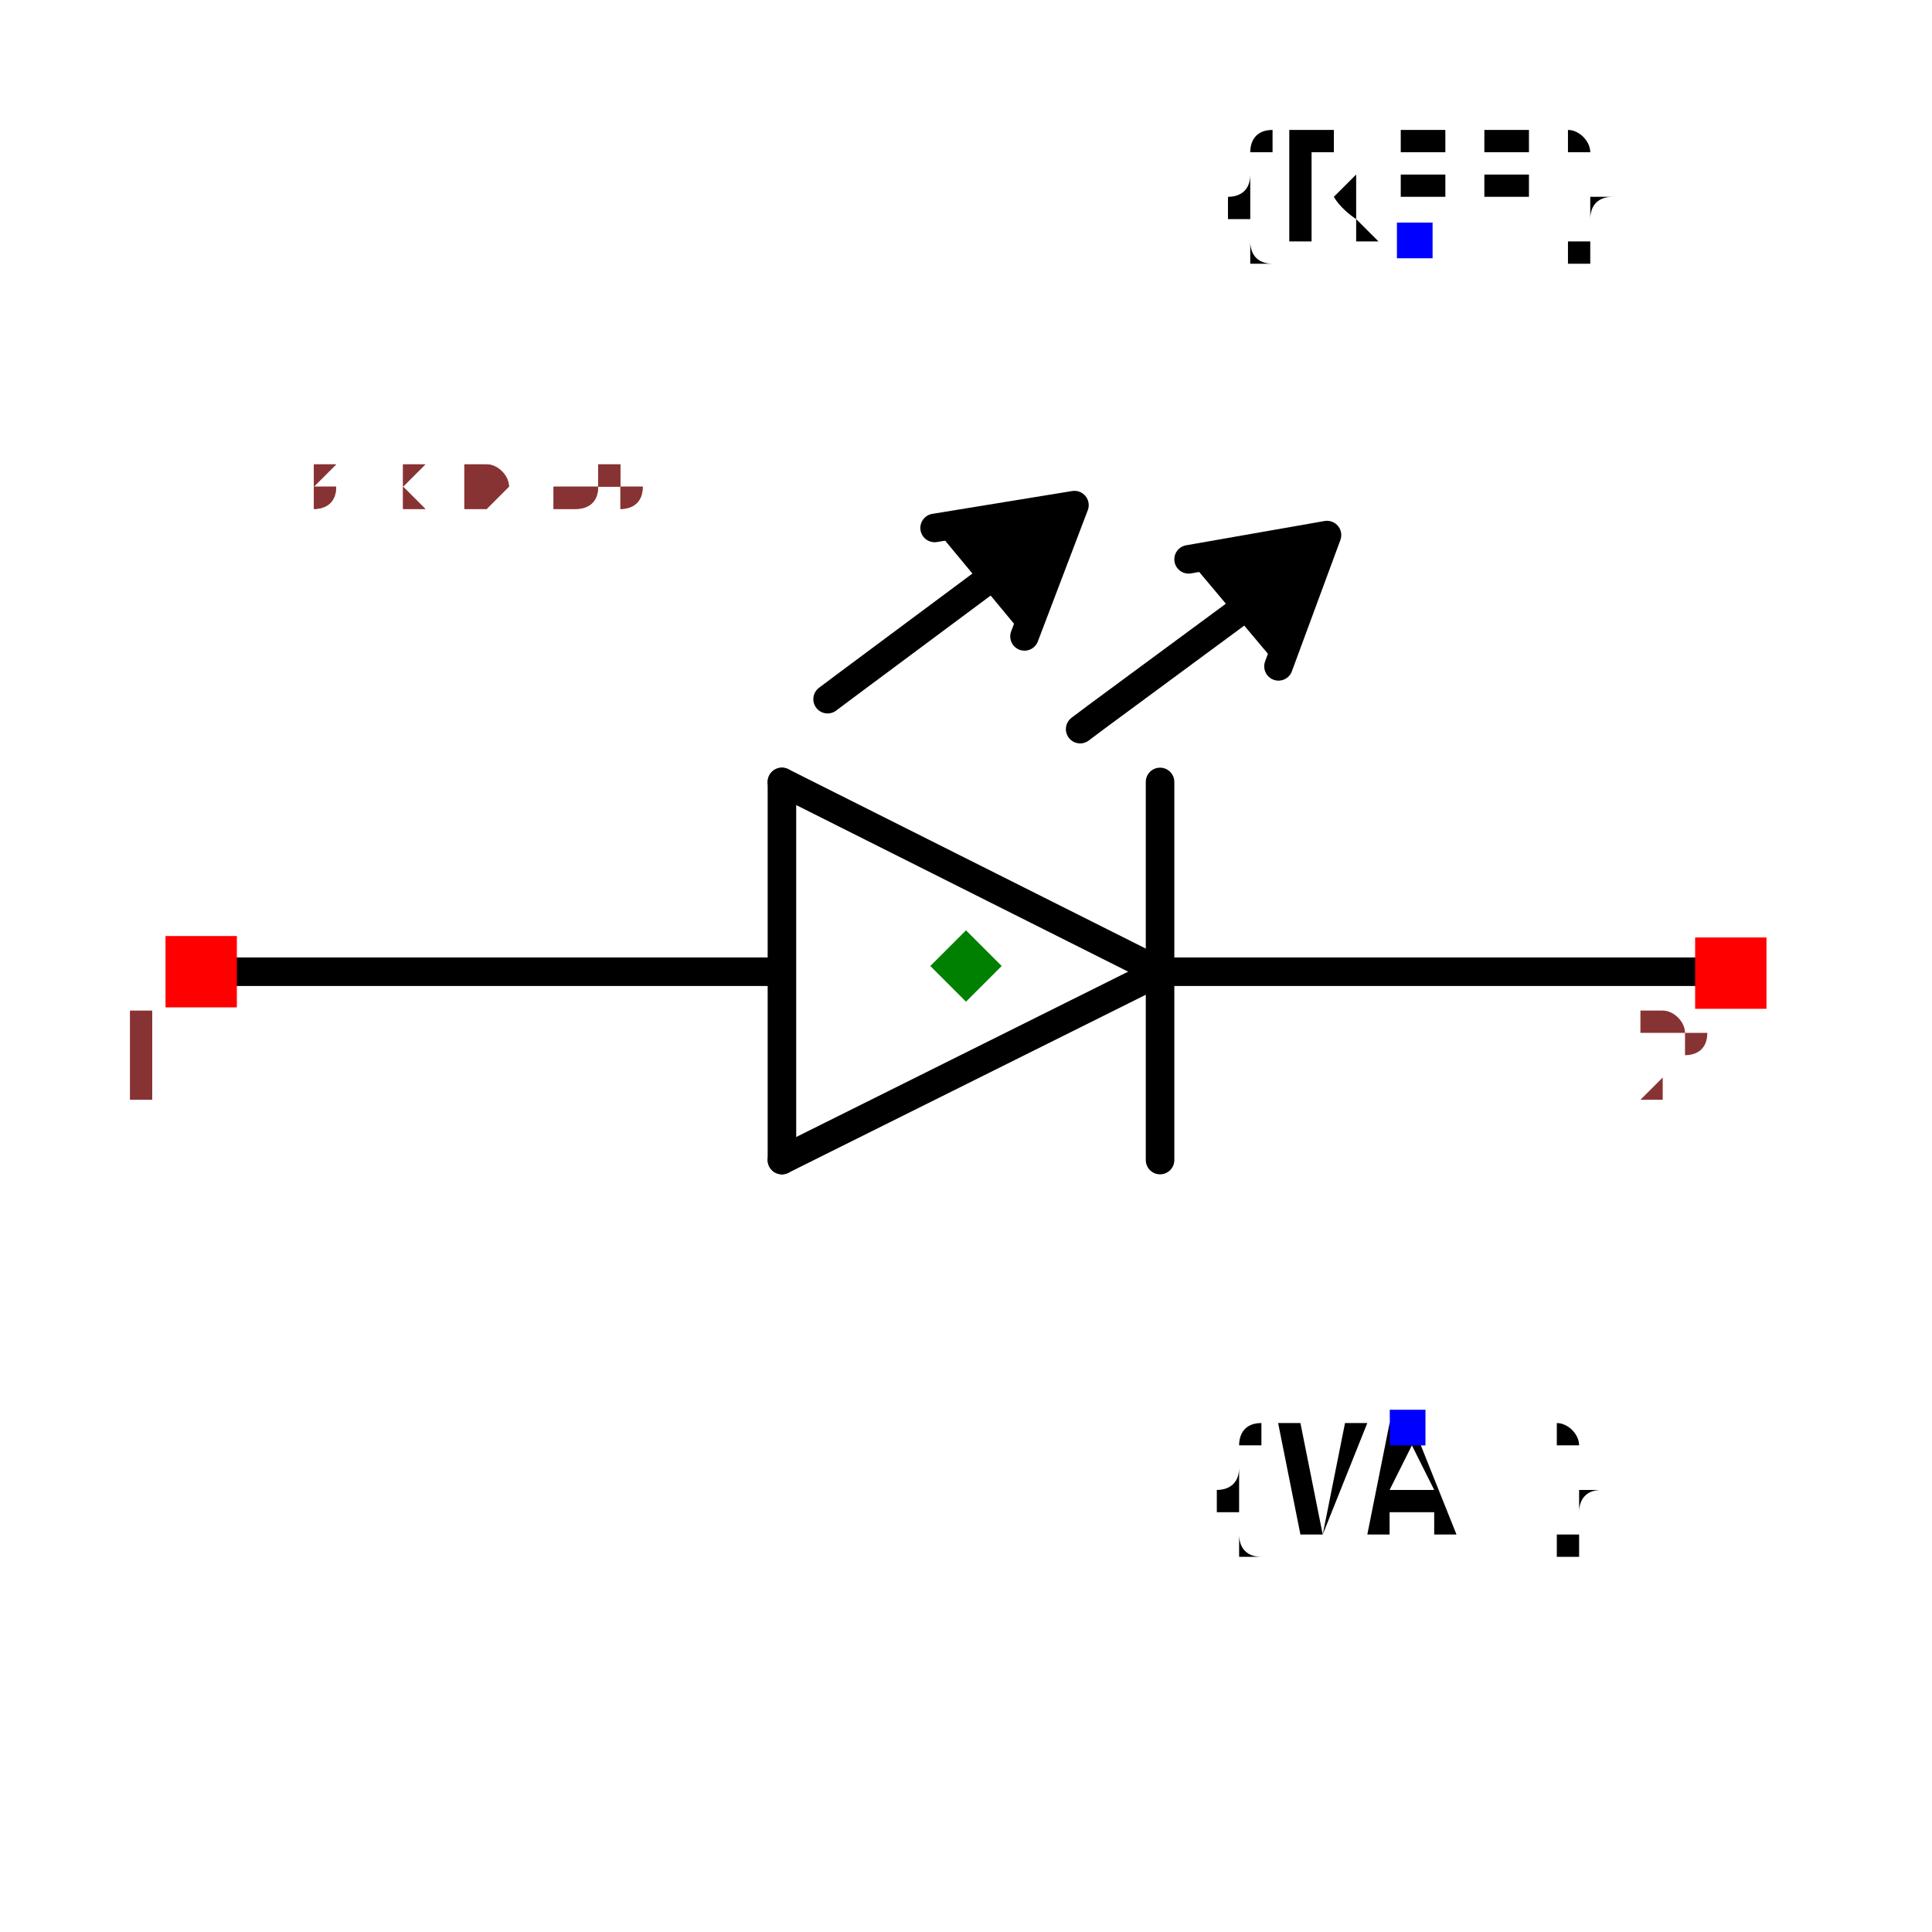
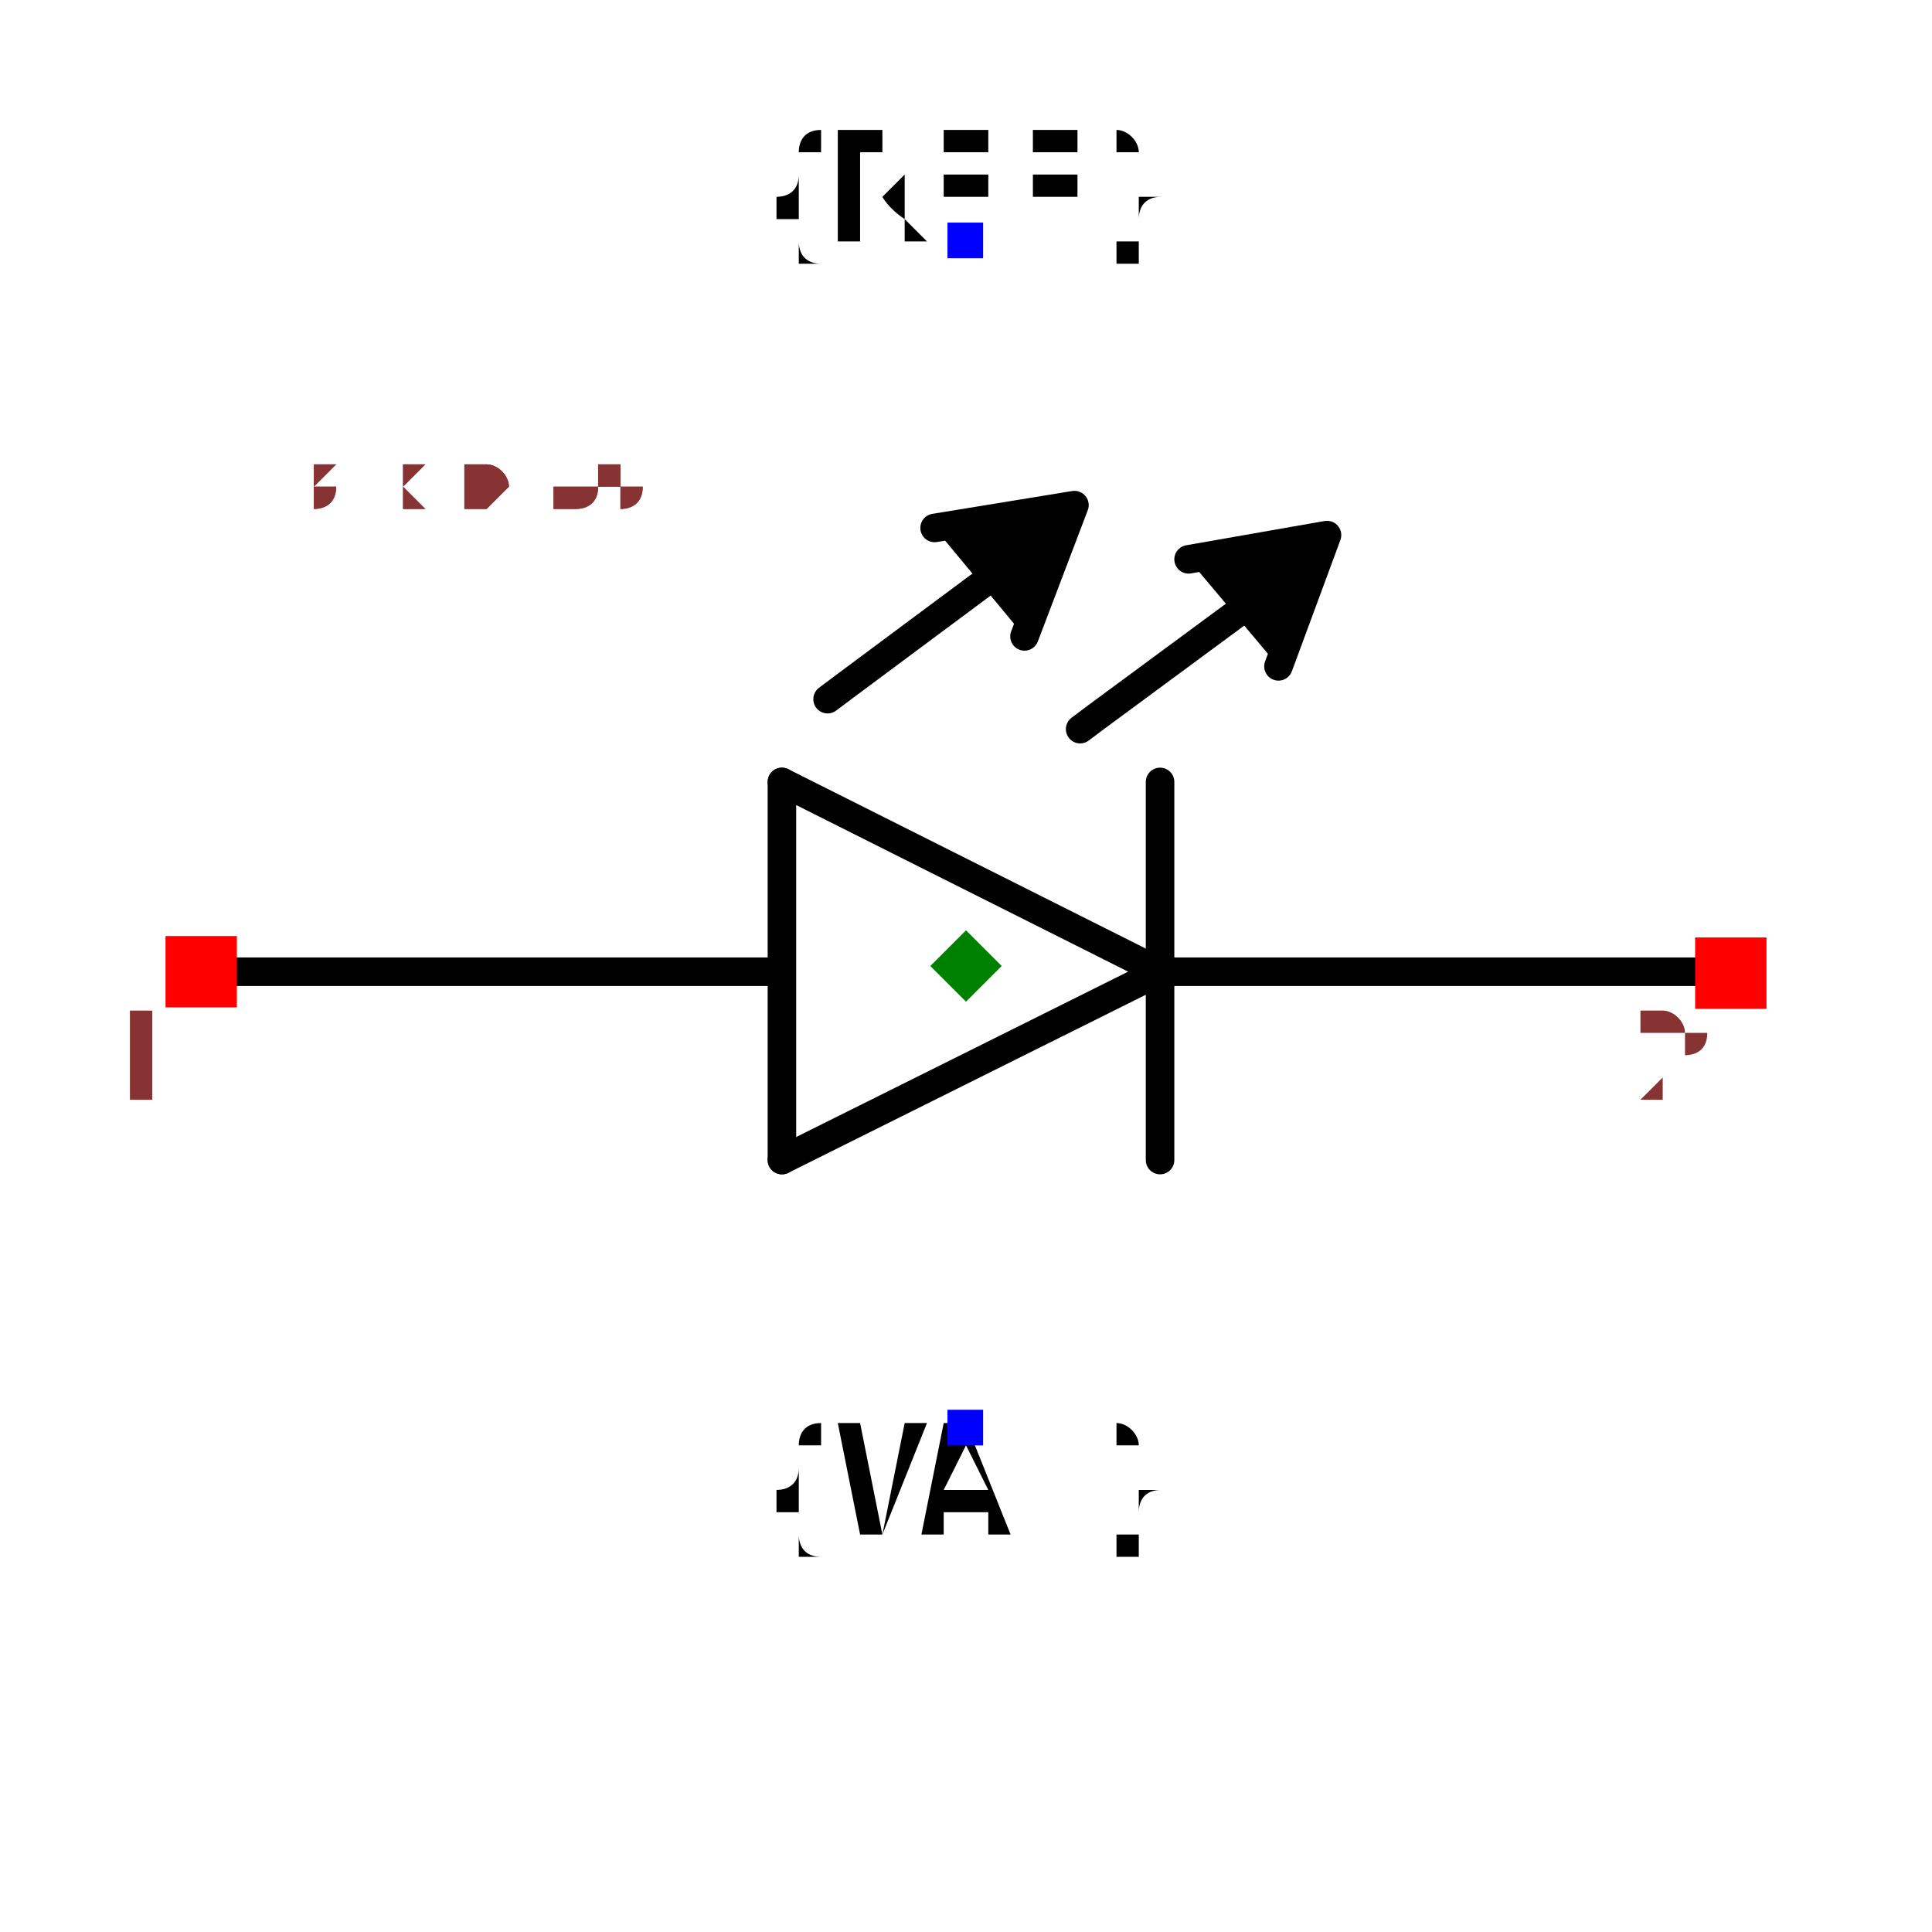
<svg xmlns="http://www.w3.org/2000/svg" width="150" height="150" viewBox="-0.677 -0.388 1.354 0.776">
  <path d="M0.136,0.004 L-0.129,0.136" fill="none" stroke="black" stroke-width="0.02" stroke-linecap="round" stroke-linejoin="round" />
  <path d="M0.128,0.004 L0.527,0.004" fill="none" stroke="black" stroke-width="0.02" stroke-linecap="round" stroke-linejoin="round" />
  <path d="M-0.129,-0.129 L0.136,0.004" fill="none" stroke="black" stroke-width="0.02" stroke-linecap="round" stroke-linejoin="round" />
  <path d="M-0.129,0.136 L-0.129,-0.129" fill="none" stroke="black" stroke-width="0.02" stroke-linecap="round" stroke-linejoin="round" />
  <path d="M0.136,-0.129 L0.136,0.136" fill="none" stroke="black" stroke-width="0.02" stroke-linecap="round" stroke-linejoin="round" />
  <path d="M-0.131,0.004 L-0.526,0.004" fill="none" stroke="black" stroke-width="0.02" stroke-linecap="round" stroke-linejoin="round" />
  <path d="M0.156,-0.285 L0.253,-0.302 L0.219,-0.21" fill="black" stroke="black" stroke-width="0.02" stroke-linecap="round" stroke-linejoin="round" />
  <path d="M0.08,-0.166 L0.092,-0.175 L0.214,-0.265 L0.214,-0.266" fill="none" stroke="black" stroke-width="0.02" stroke-linecap="round" stroke-linejoin="round" />
  <path d="M-0.022,-0.307 L0.076,-0.323 L0.041,-0.231" fill="black" stroke="black" stroke-width="0.02" stroke-linecap="round" stroke-linejoin="round" />
  <path d="M-0.097,-0.187 L-0.085,-0.196 L0.036,-0.286 L0.037,-0.287" fill="none" stroke="black" stroke-width="0.02" stroke-linecap="round" stroke-linejoin="round" />
-   <text x="0.31" y="0.323" dx="0" dy="0.075" text-anchor="middle" style="font: 0.1px monospace; fill: black">{VAL}</text>
-   <rect x="0.297" y="0.311" width="0.025" height="0.025" fill="blue" />
-   <text x="0.315" y="-0.509" dx="0" dy="0" text-anchor="middle" style="font: 0.1px monospace; fill: black">{REF}</text>
-   <rect x="0.302" y="-0.521" width="0.025" height="0.025" fill="blue" />
+   <text x="0" y="0.323" dx="0" dy="0.075" text-anchor="middle" style="font: 0.1px monospace; fill: black">{VAL}</text>
+   <rect x="-0.013" y="0.311" width="0.025" height="0.025" fill="blue" />
+   <text x="0" y="-0.509" dx="0" dy="0" text-anchor="middle" style="font: 0.1px monospace; fill: black">{REF}</text>
+   <rect x="-0.013" y="-0.521" width="0.025" height="0.025" fill="blue" />
  <rect x="-0.561" y="-0.021" width="0.05" height="0.05" fill="red" />
  <text x="-0.576" y="0.094" text-anchor="middle" style="font: 0.08px monospace; fill: #833;">1</text>
  <rect x="0.511" y="-0.02" width="0.05" height="0.05" fill="red" />
  <text x="0.496" y="0.095" text-anchor="middle" style="font: 0.08px monospace; fill: #833;">2</text>
  <path d="M 3.3306690738754696e-16 -0.025 L 0.025 0 L 3.3306690738754696e-16 0.025 L -0.025 0 Z" fill="green" />
  <text x="-0.564" y="-0.323" style="font: 0.05px monospace; fill: #833;">1.13 x 0.65</text>
  <text x="-0.564" y="-0.323" style="font: 0.05px monospace; fill: #833;">1.13 x 0.65</text>
</svg>
